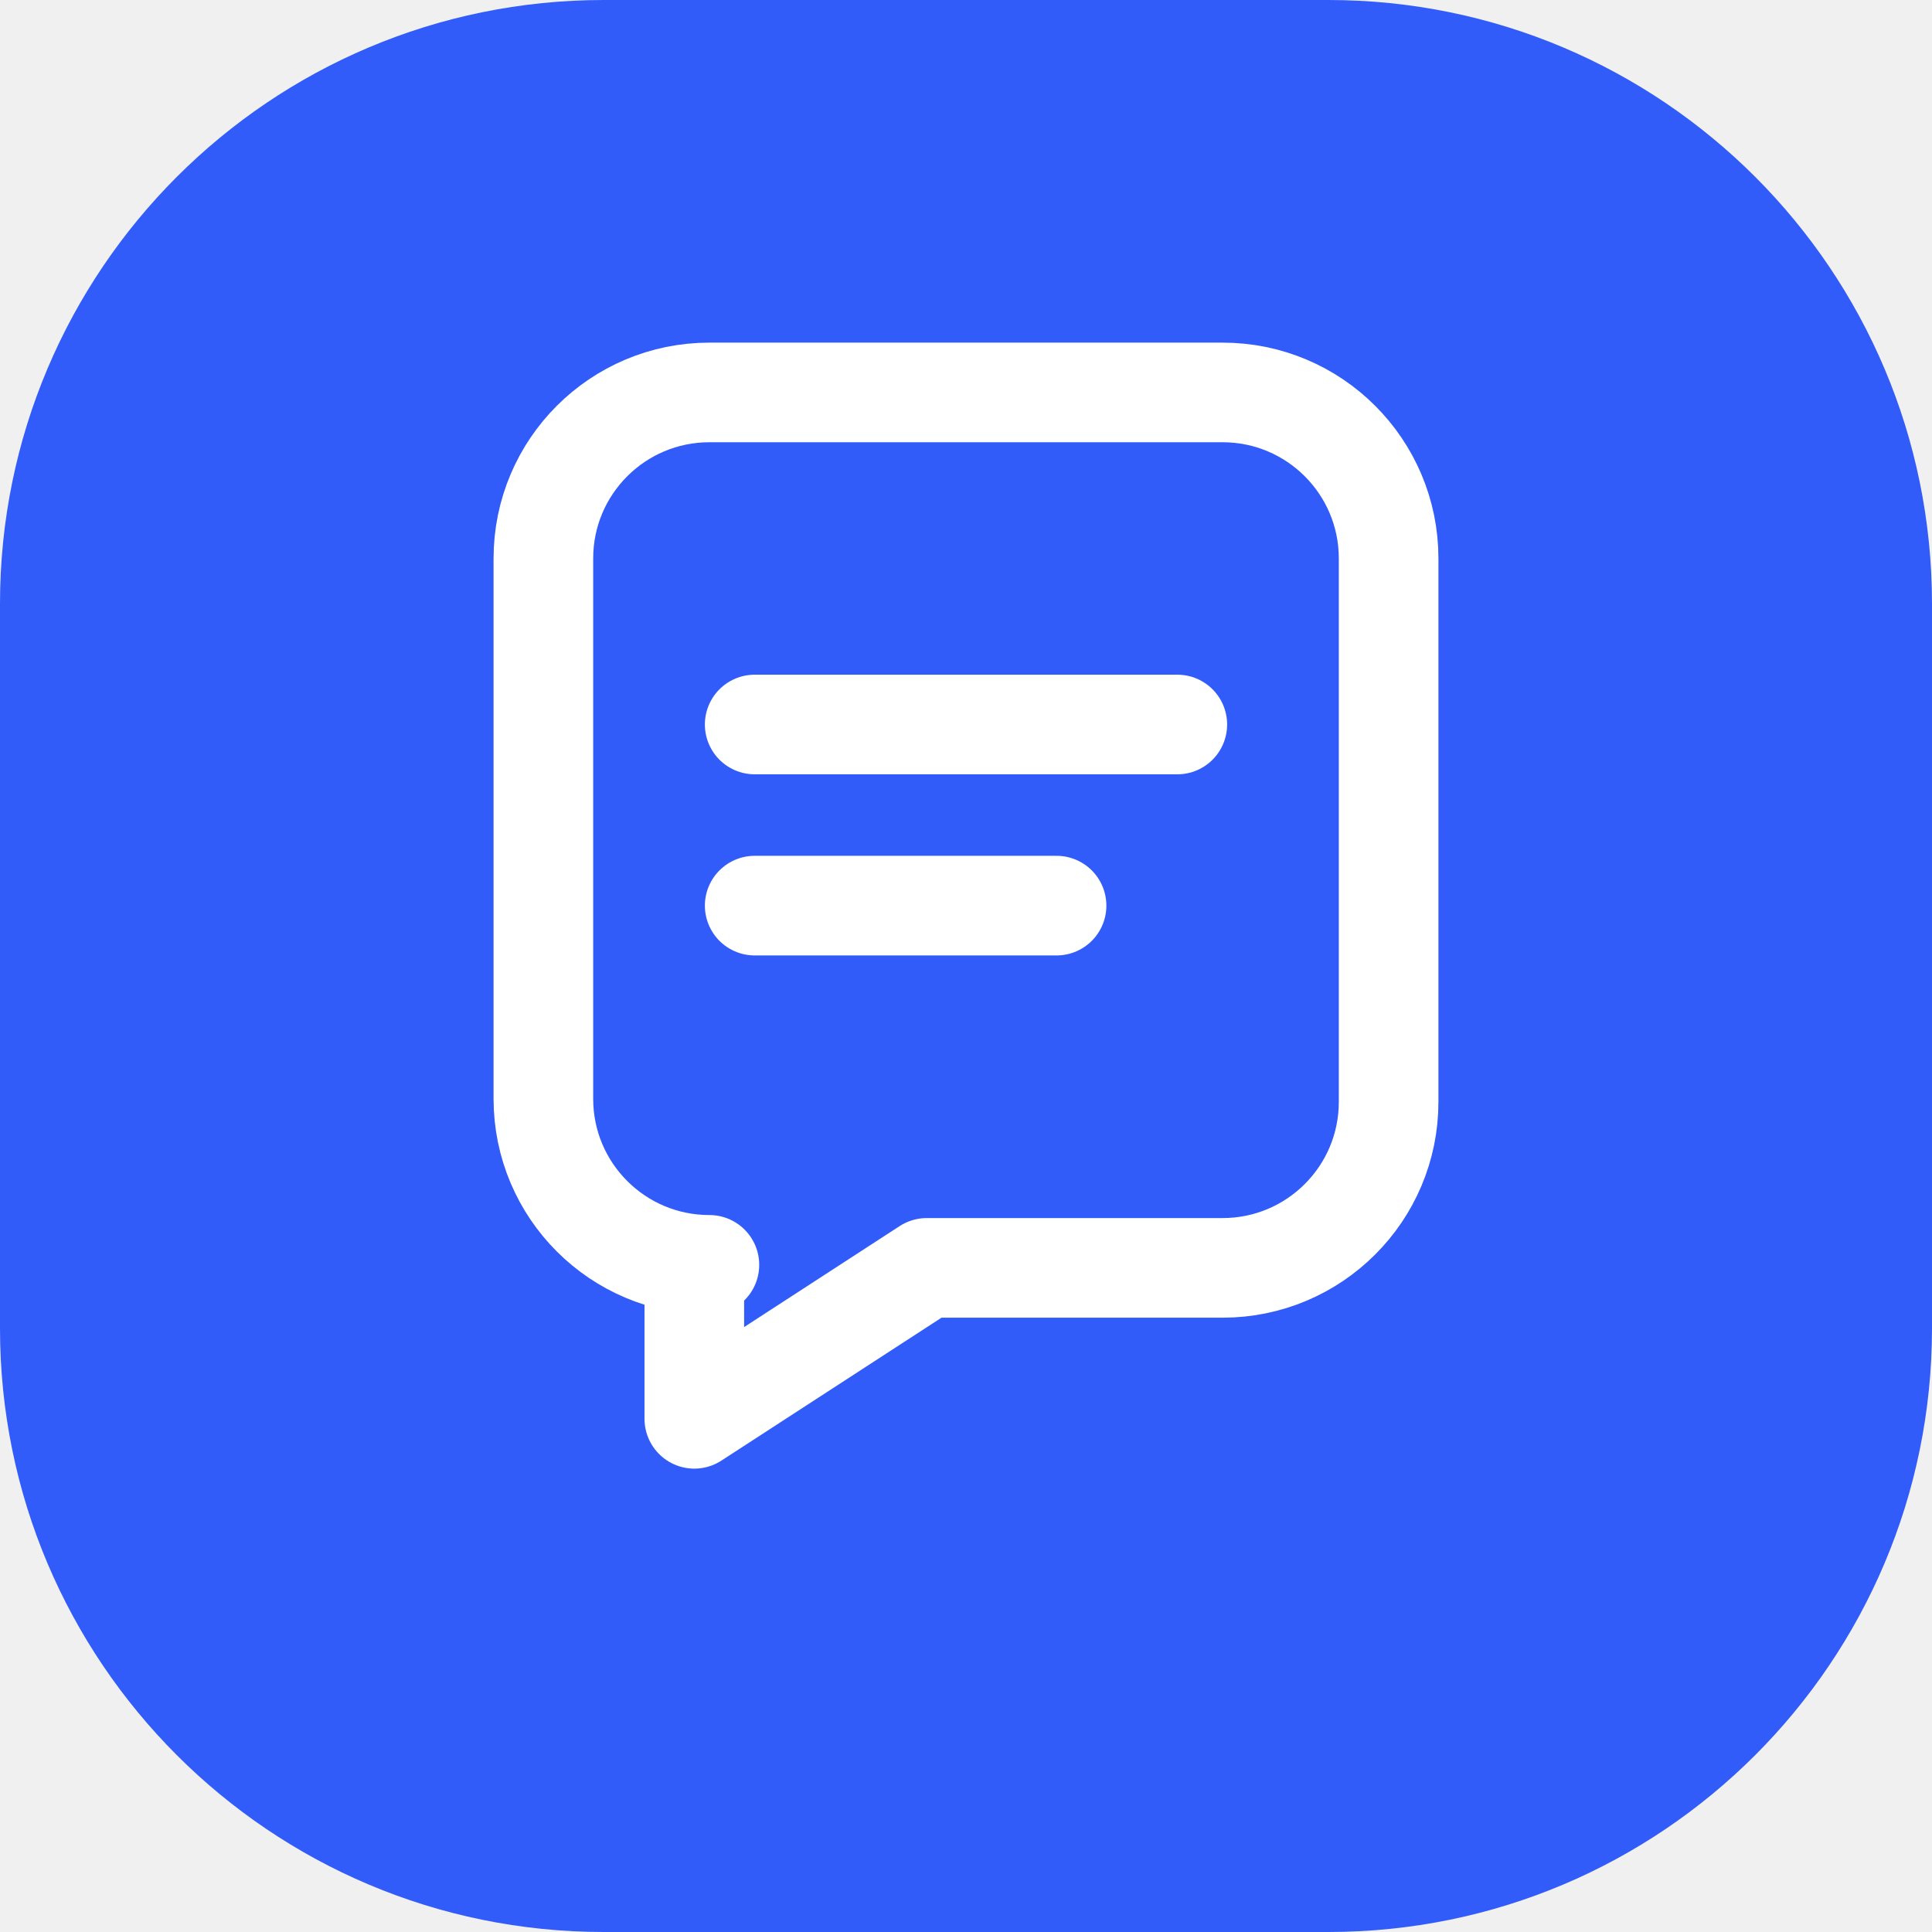
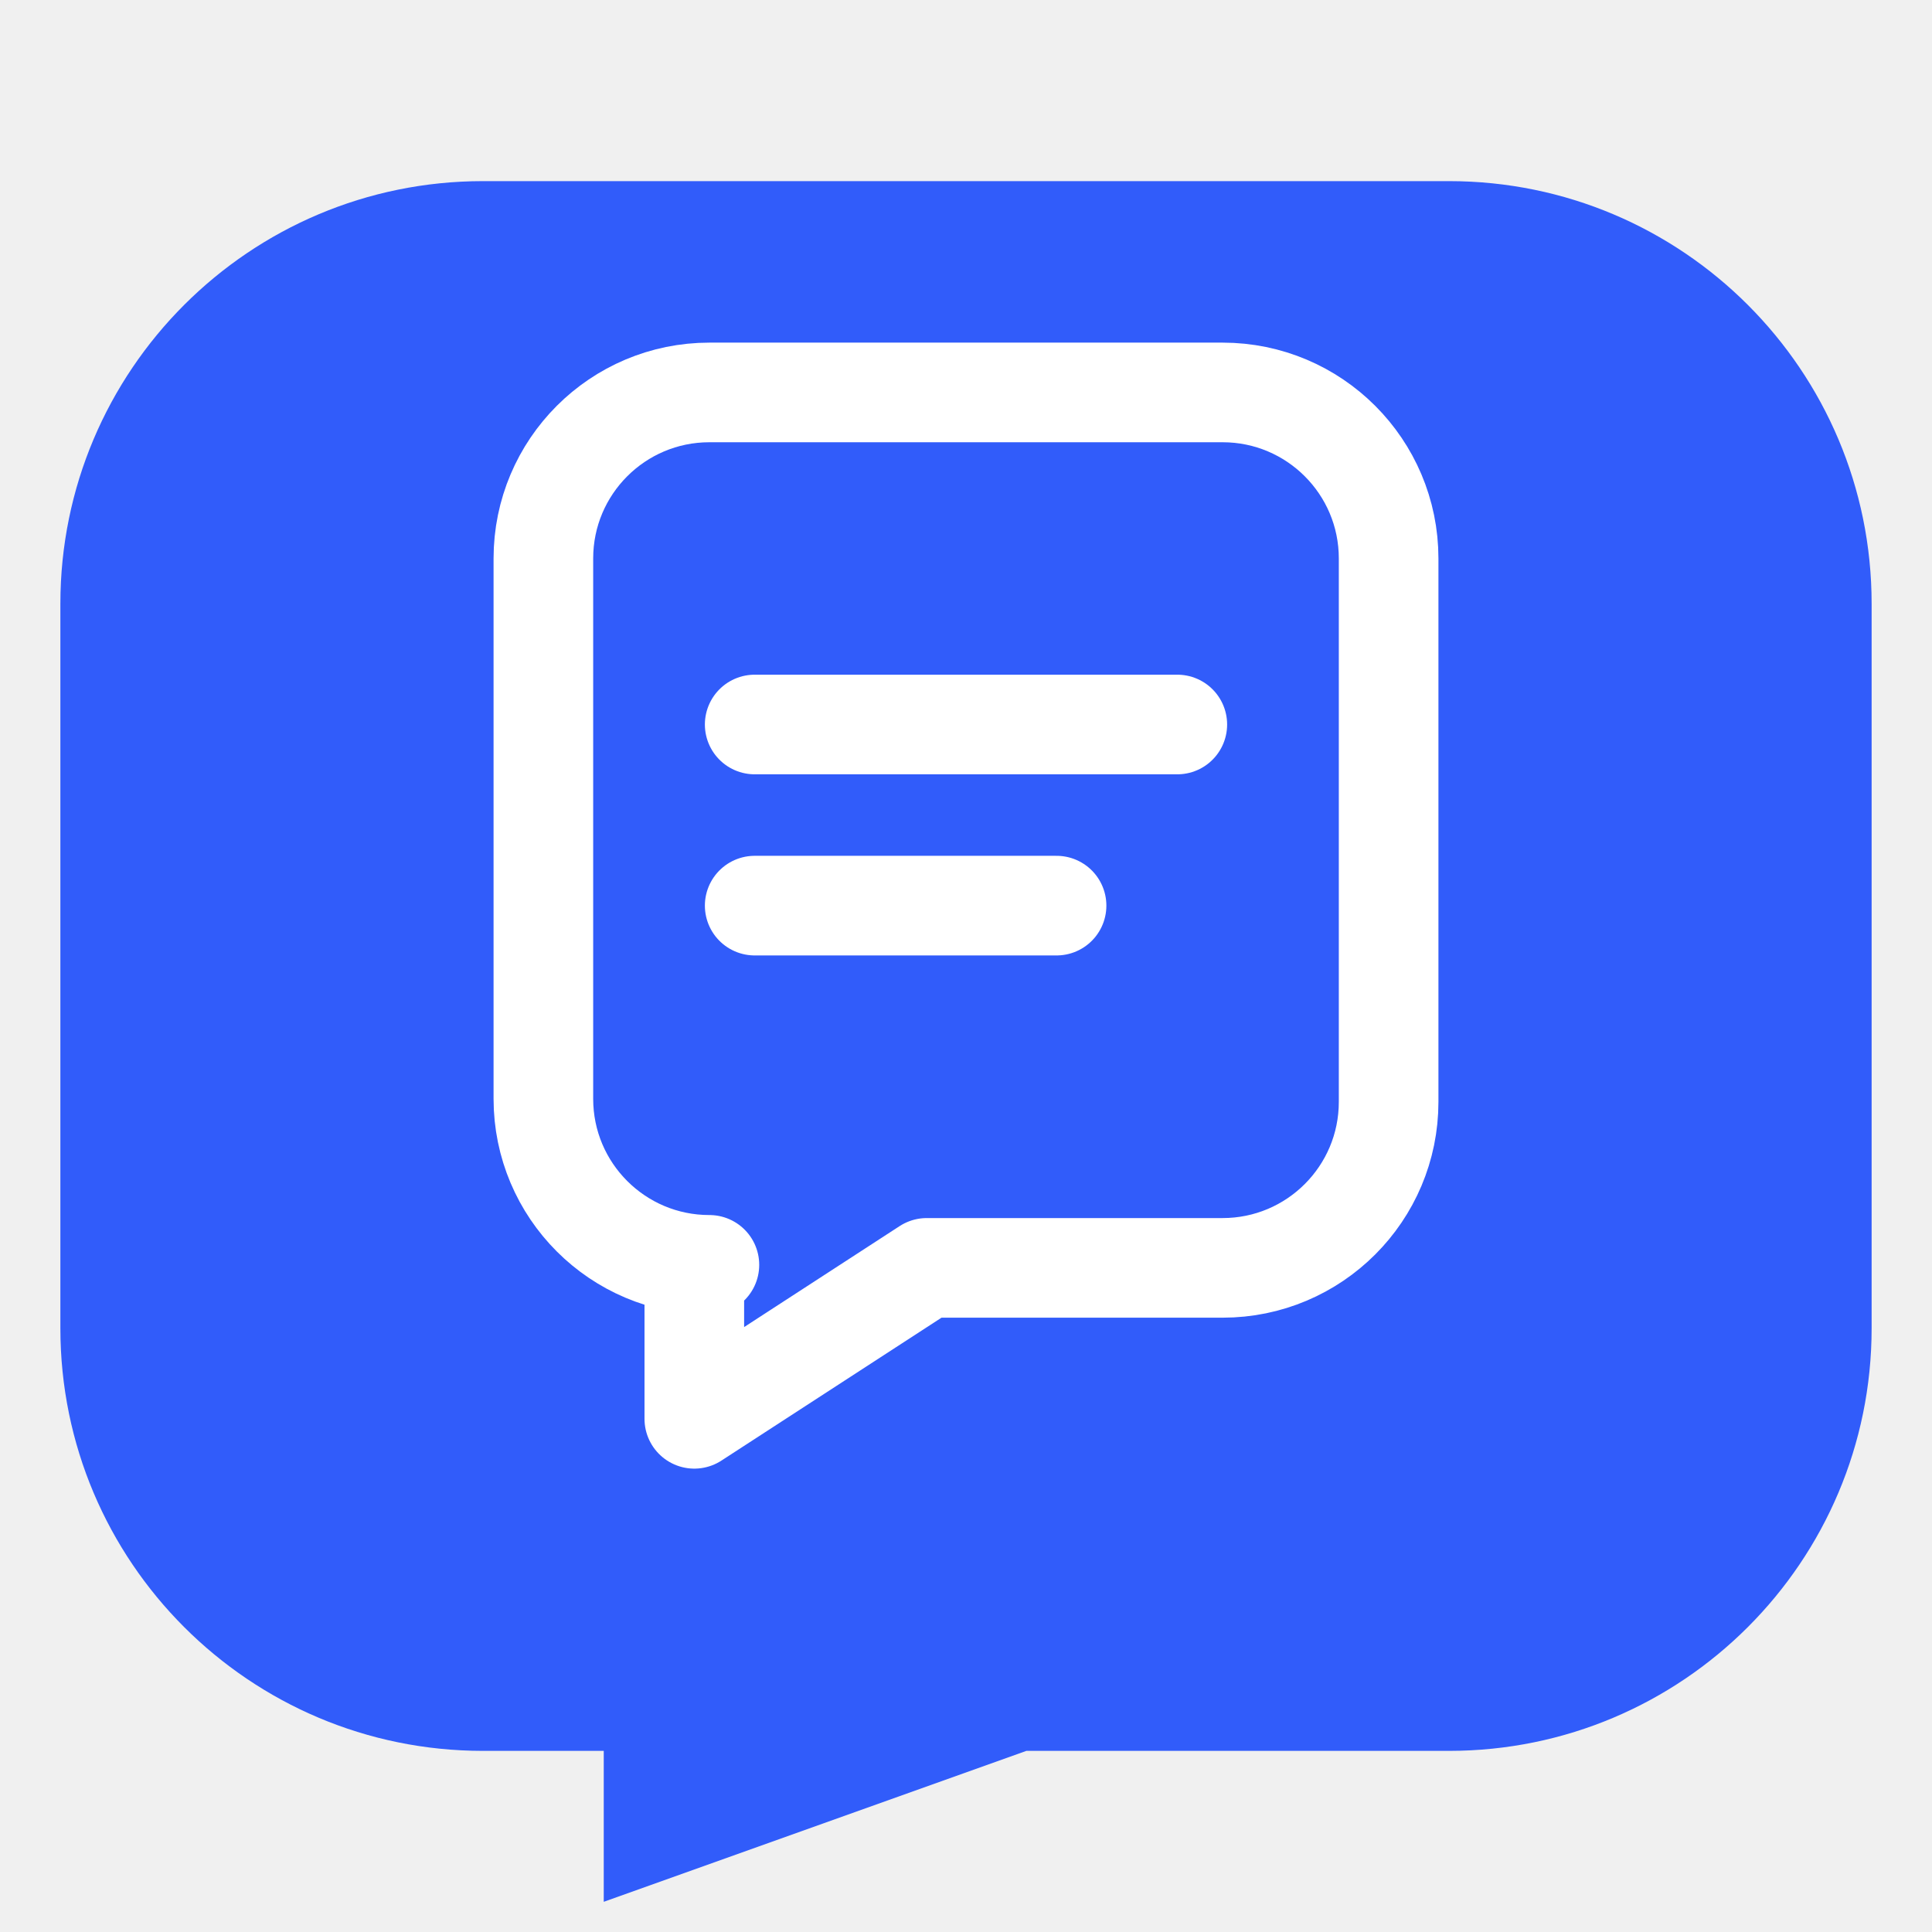
<svg xmlns="http://www.w3.org/2000/svg" viewBox="0 0 64 64" fill="none">
-   <rect width="64" height="64" rx="20" fill="#315CFA" />
+   <path d="M16 6h32c7.732 0 14 6.268 14 14v24c0 7.732-6.268 14-14 14H34L20 63v-5h-4C8.268 58 2 51.732 2 44V20C2 12.268 8.268 6 16 6Z" fill="#315CFA" />
  <path d="M18 18.5C18 15.462 20.462 13 23.5 13h17C43.538 13 46 15.462 46 18.5v18c0 3.038-2.462 5.5-5.5 5.5H30.7L23 47v-5.1h.5c-3.038 0-5.5-2.462-5.5-5.5v-17.9Z" stroke="#fff" stroke-width="3.3" stroke-linejoin="round" />
  <path d="M25 24h14M25 30h10" stroke="#fff" stroke-width="3.3" stroke-linecap="round" />
</svg>
